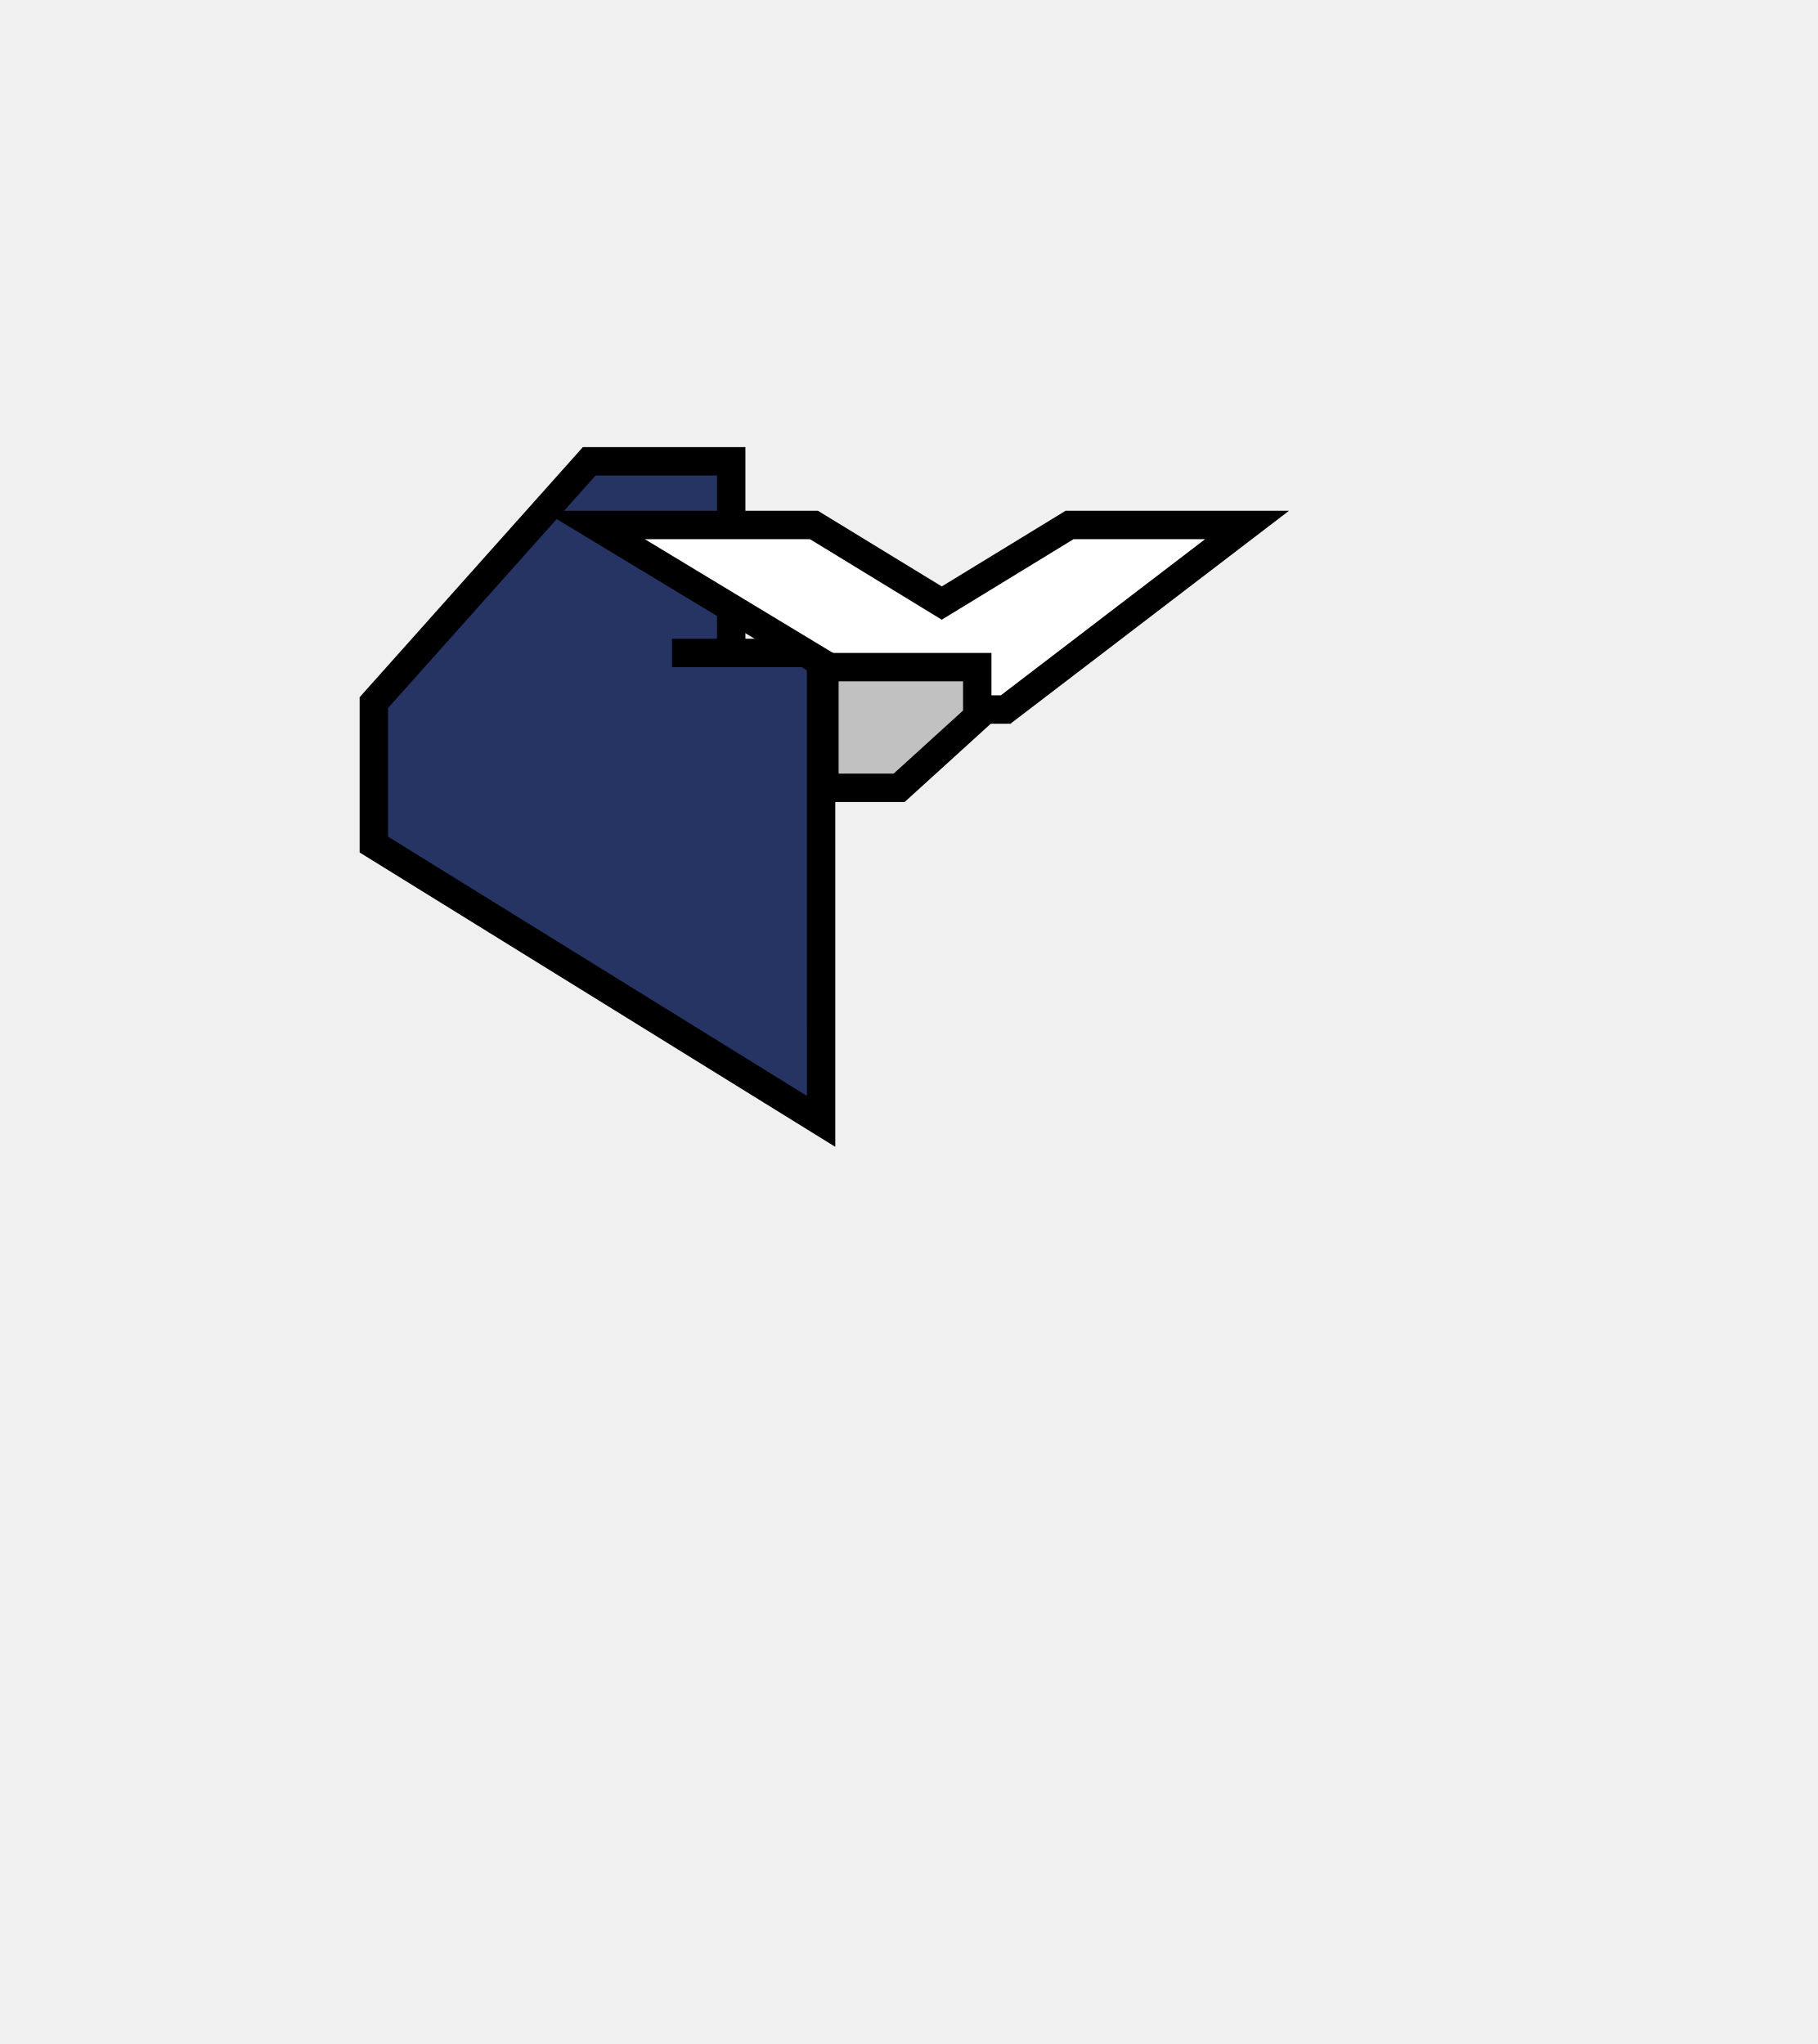
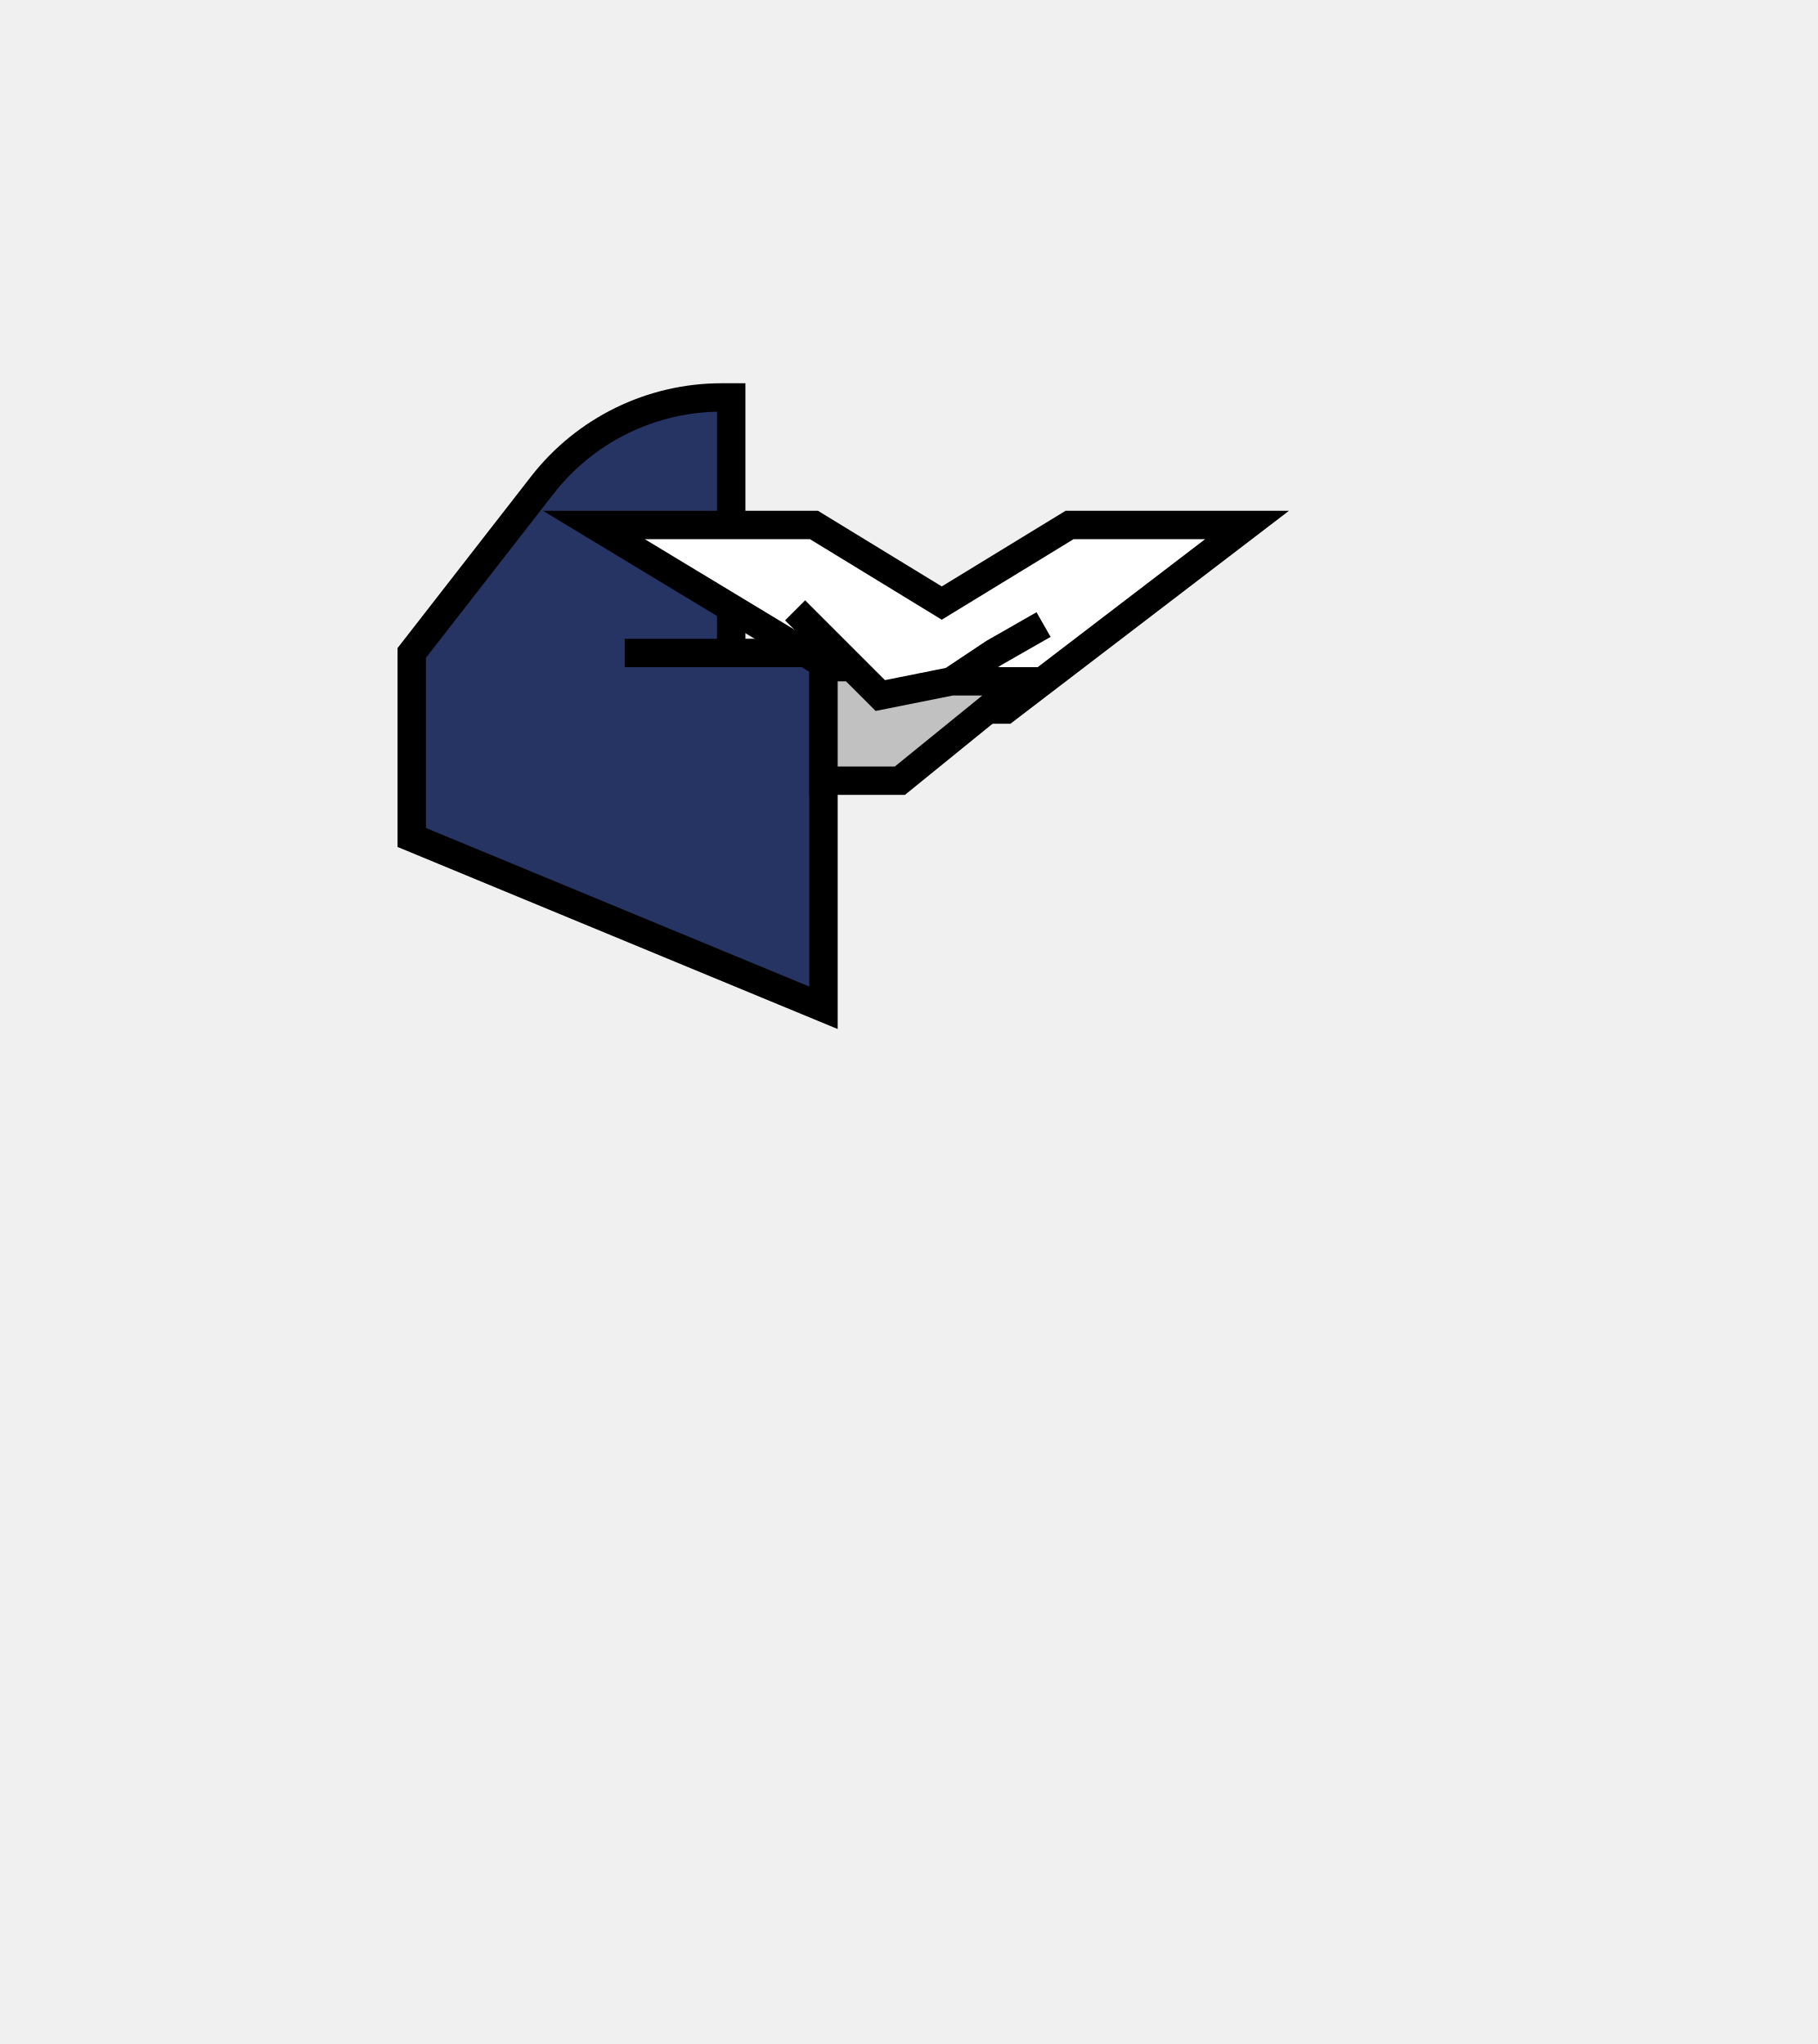
<svg xmlns="http://www.w3.org/2000/svg" width="128" height="144" viewBox="0 0 128 144" fill="none">
-   <path d="M41.5 32.5L26.33 49.5L26.33 59.5L57.831 79L57.83 46L51.5 46L51.5 32.5L41.5 32.5Z" fill="#263464" />
-   <path d="M51.5 46L47.33 46L57.83 46L57.831 79L26.33 59.5L26.33 49.5L41.5 32.5L51.5 32.5L51.5 46Z" stroke="black" stroke-width="2" />
+   <path d="M50.825 28C45.888 28 41.227 30.28 38.196 34.177L29 46V59L58 71L58 46L51.5 46L51.5 28H50.825Z" fill="#263464" />
+   <path d="M51.5 46L58 46L58 71L29 59V46L38.196 34.177C41.227 30.28 45.888 28 50.825 28H51.5L51.5 46ZM51.5 46H44" stroke="black" stroke-width="2" />
  <path d="M63.331 49.986L70.83 49.986L87.83 36.986L75.33 36.986L66.33 42.486L57.33 36.986L41.83 36.986L63.331 49.986Z" fill="white" stroke="black" stroke-width="2" />
-   <path d="M68.83 50.5L63.33 55.5L58.065 55.5L58.065 47L68.83 47L68.83 50.5Z" fill="#C1C1C1" stroke="black" stroke-width="2" />
+   <path d="M72 48L63.38 55H58L58 47L60 47L62 49L67 48H72Z" fill="#C1C1C1" />
+   <path d="M67 48H72L63.38 55H58L58 47L60 47M67 48L70 46L73.5 44M67 48L62 49L60 47M60 47L56 43" stroke="black" stroke-width="2" />
</svg>
